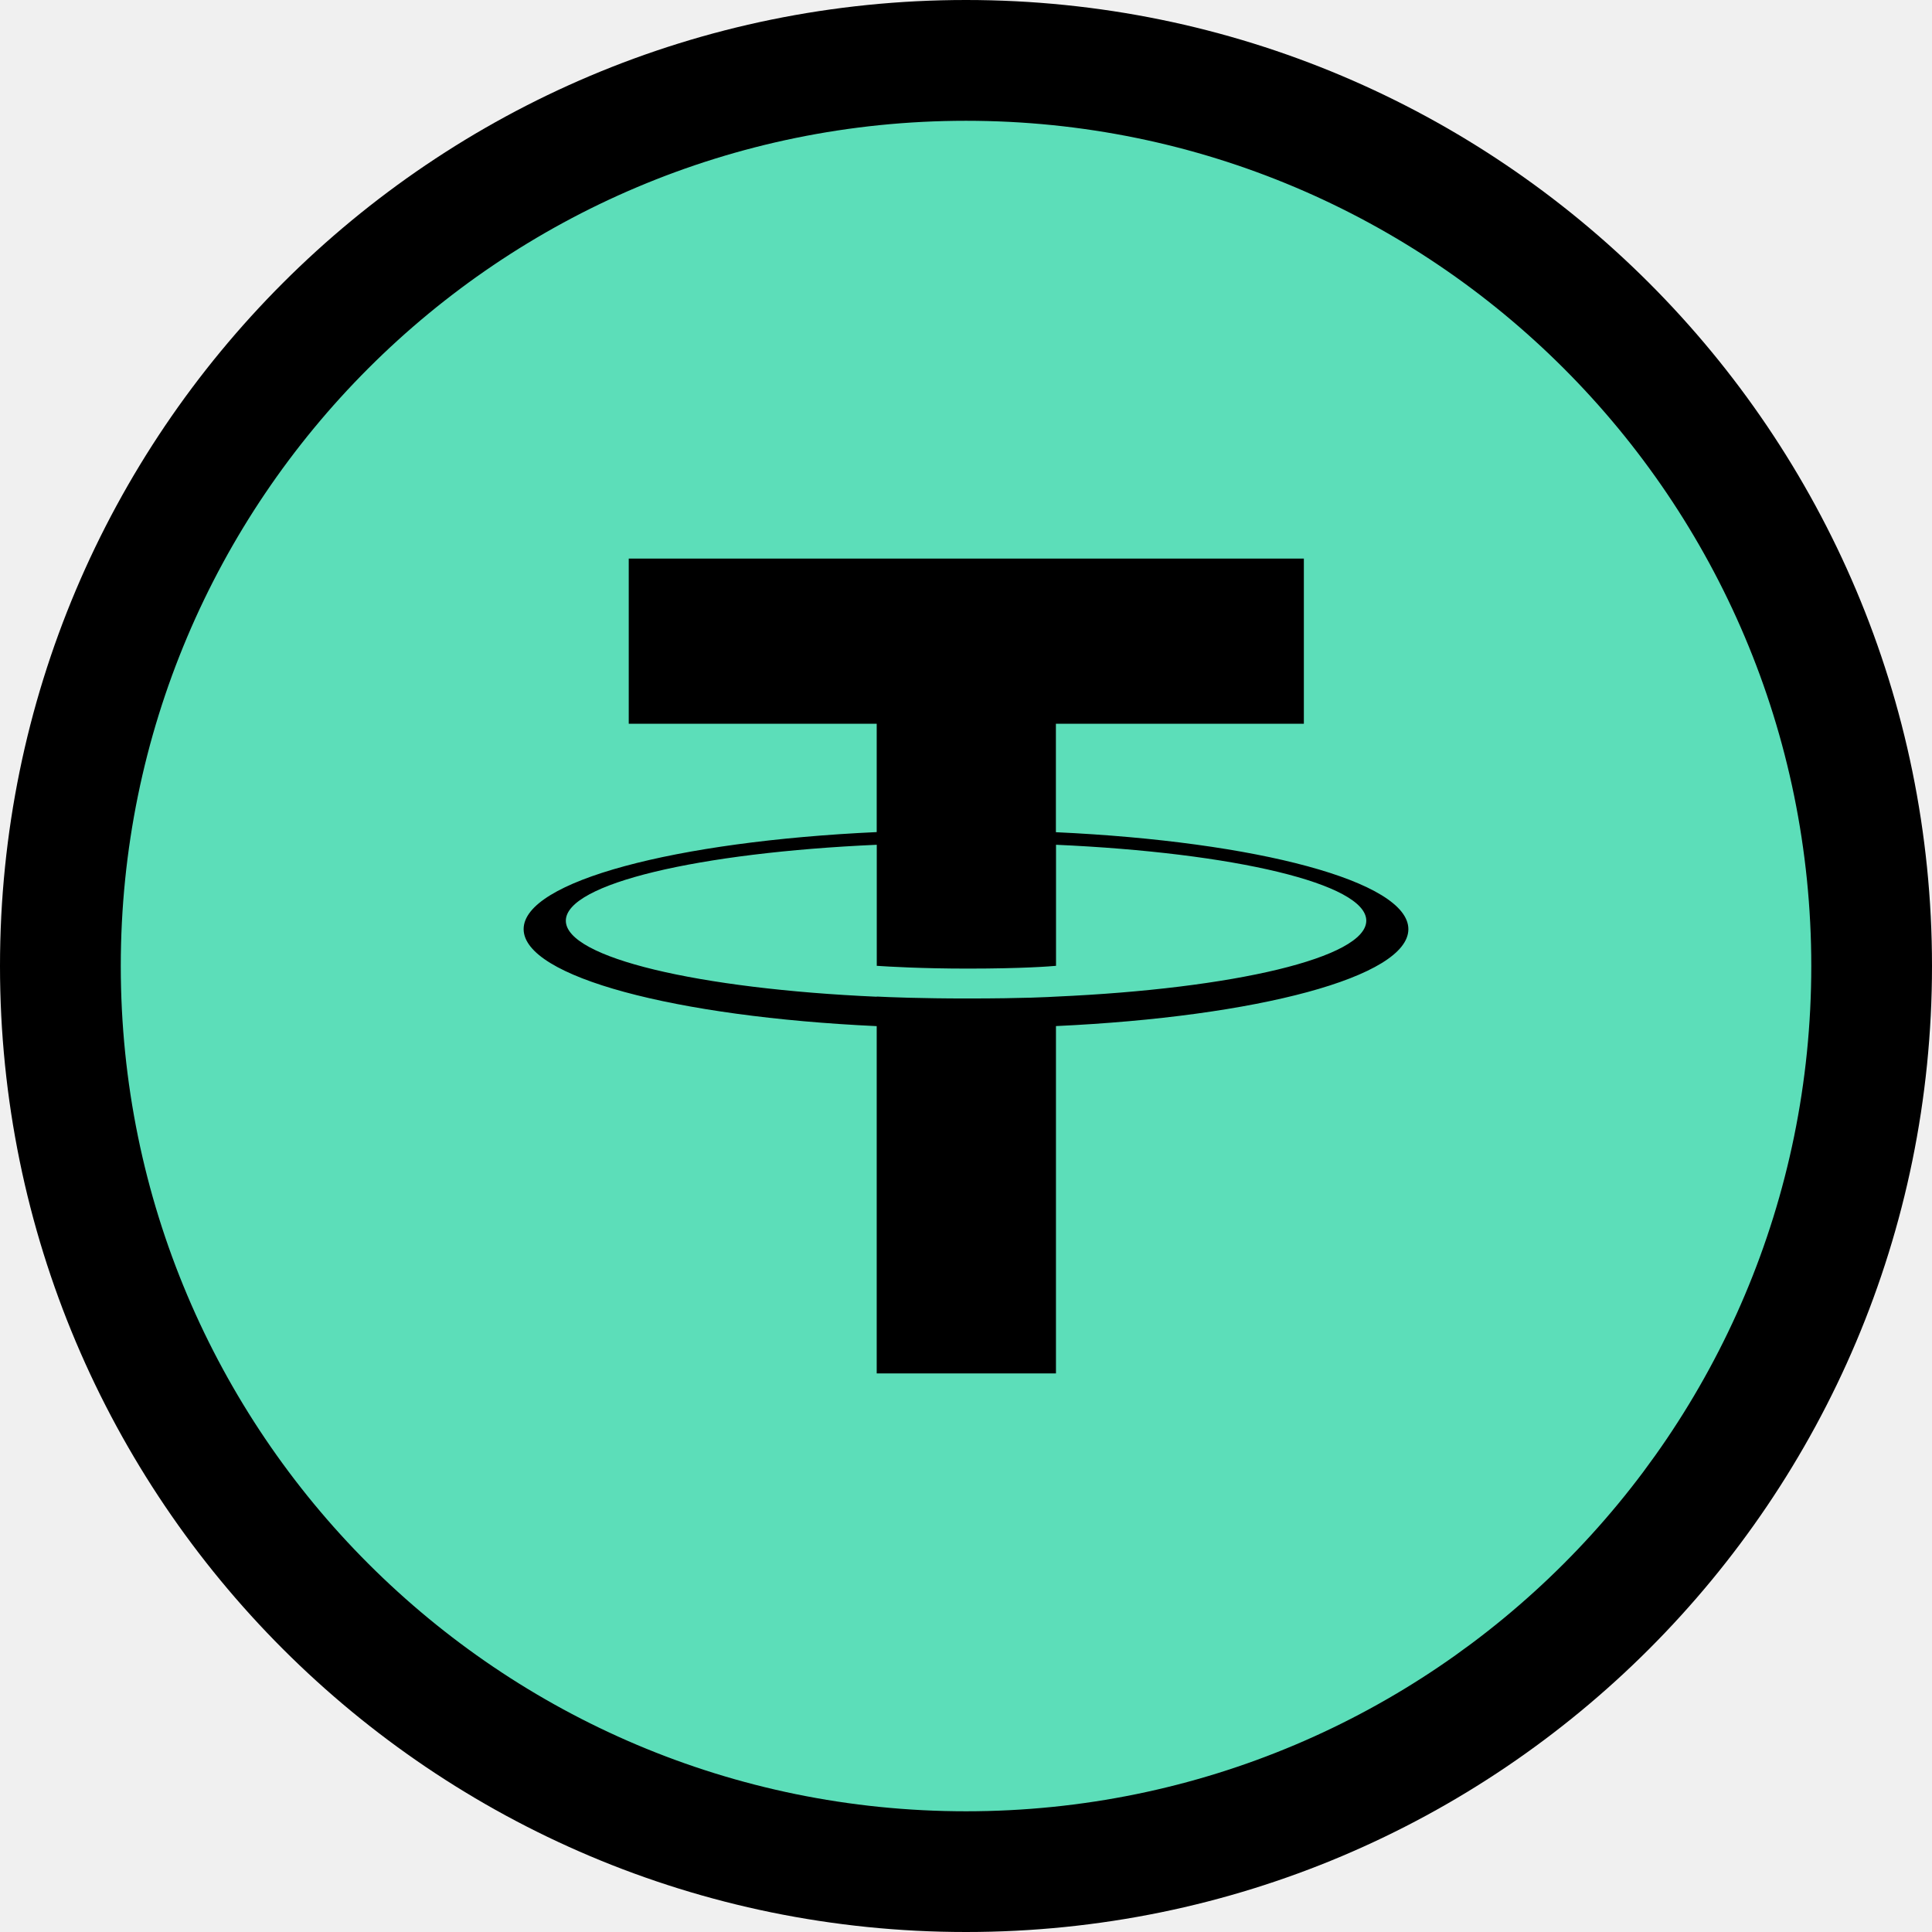
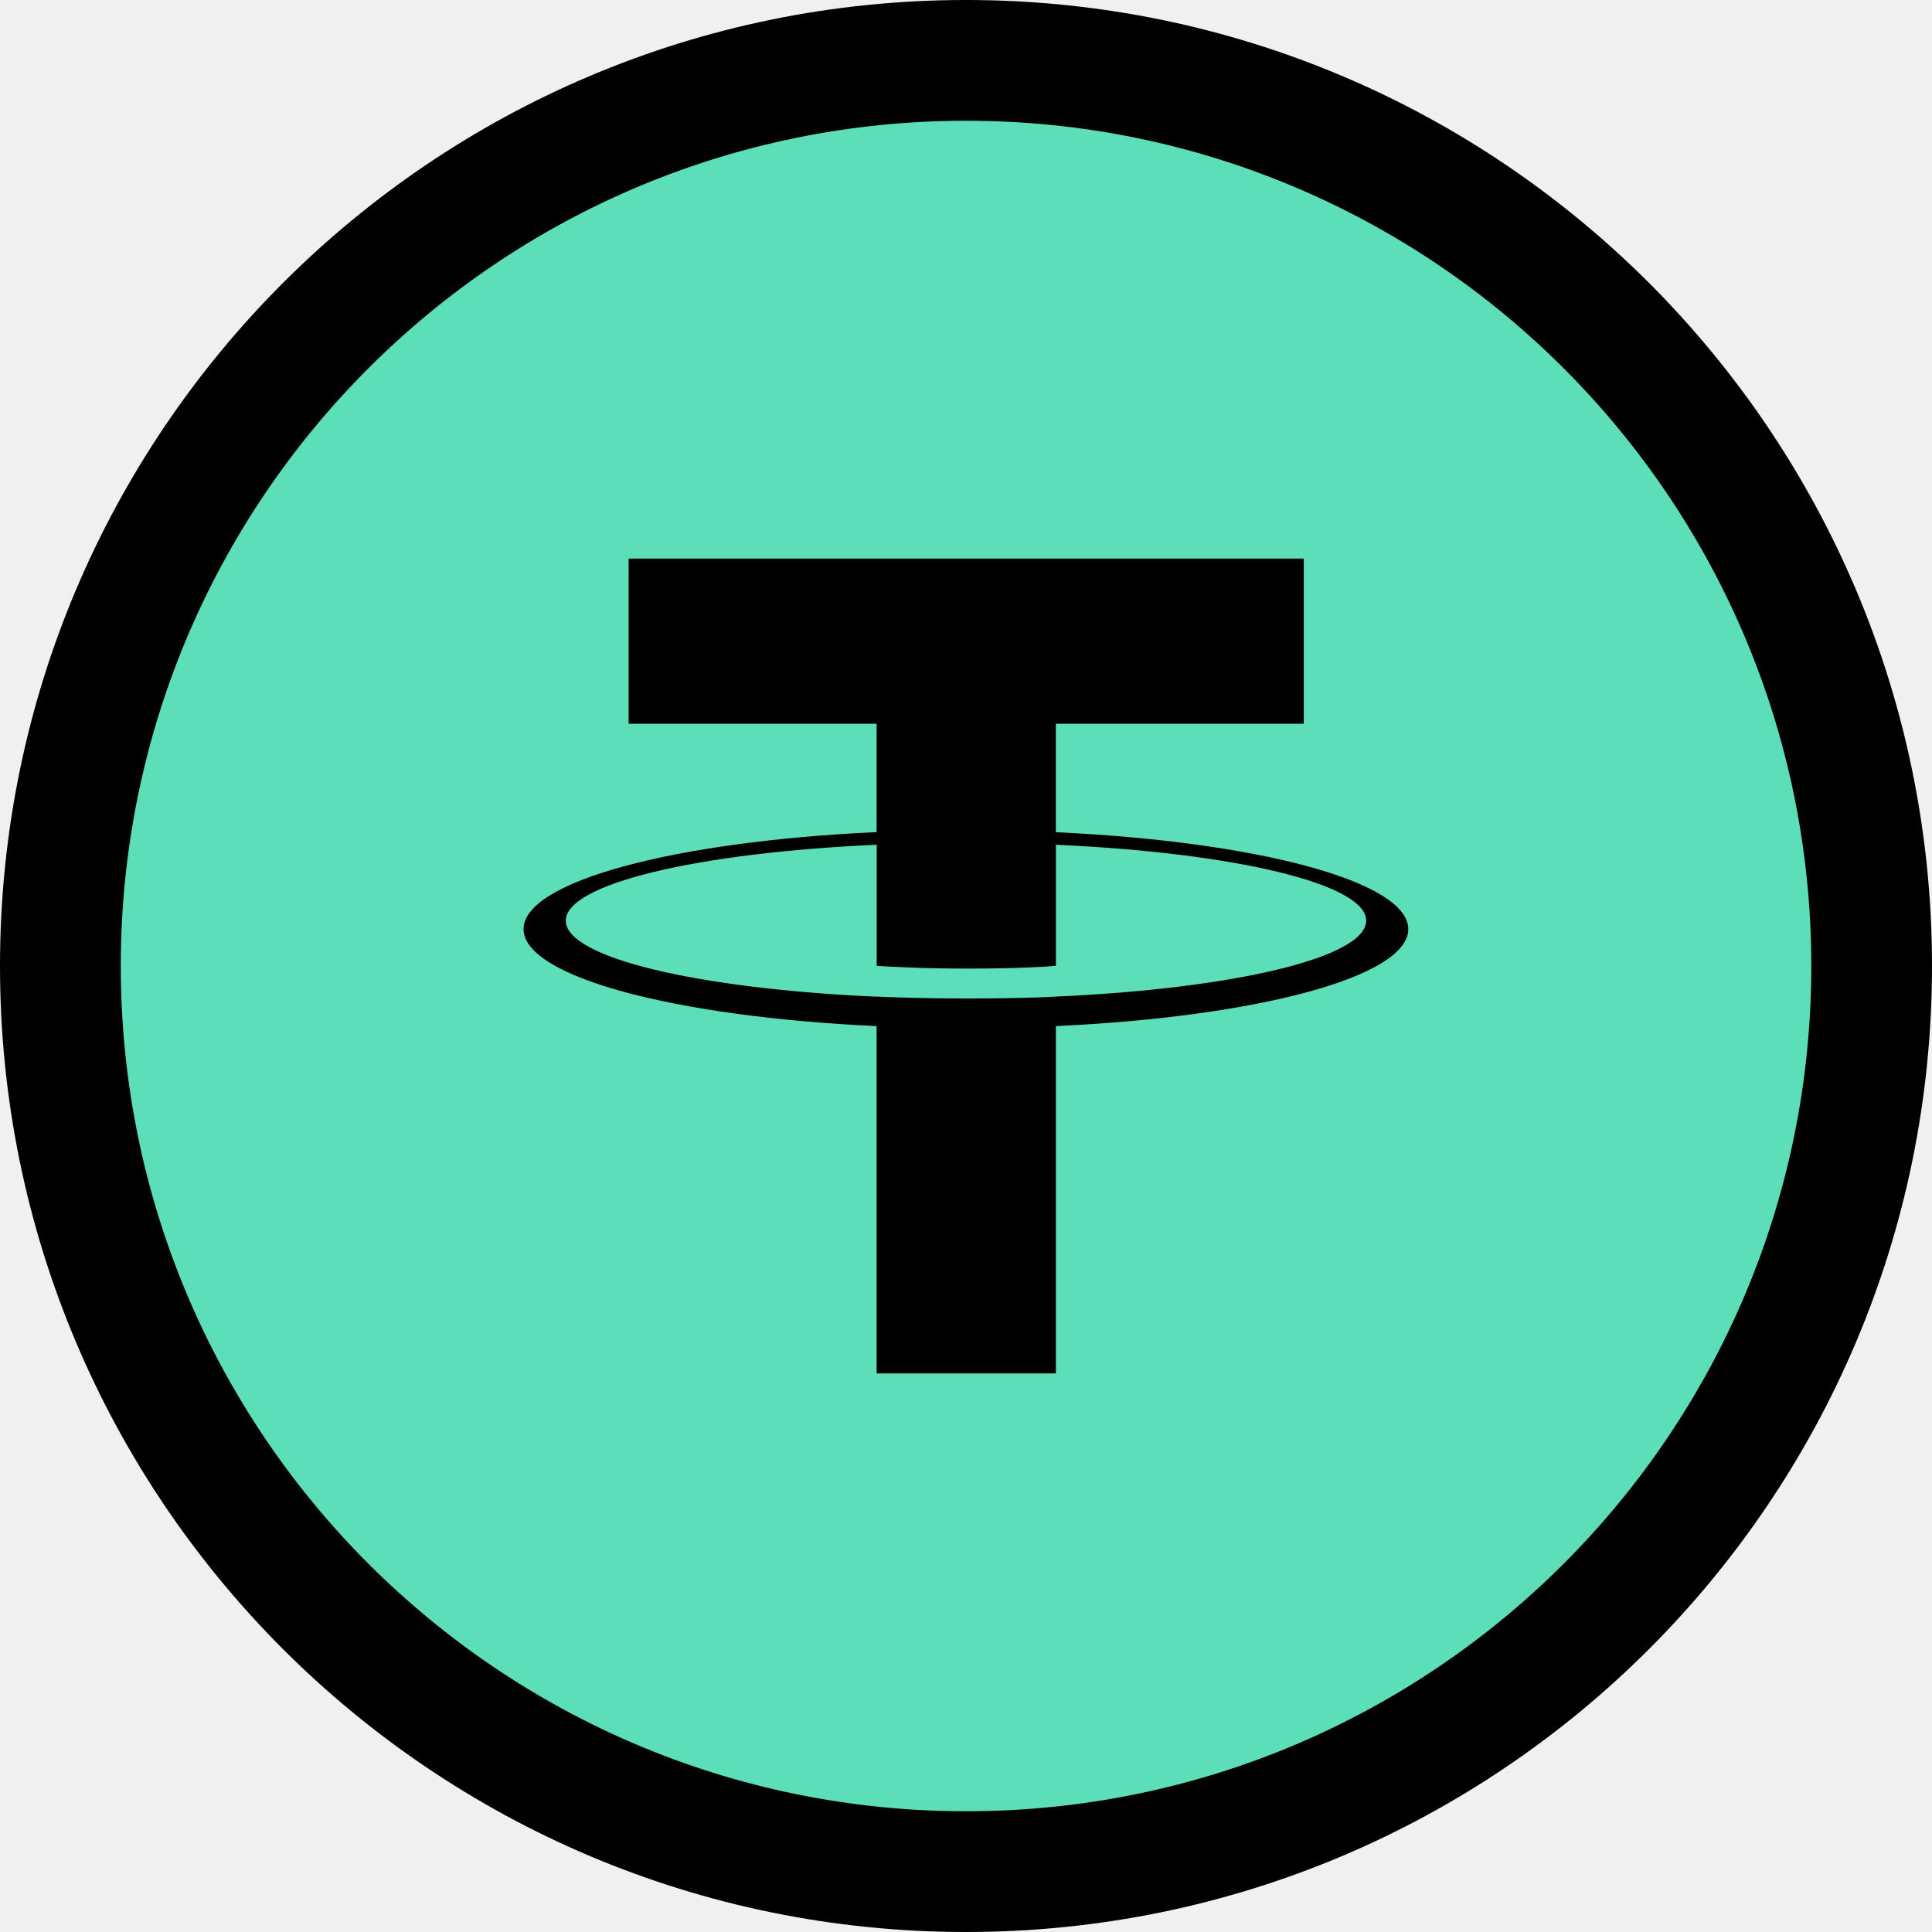
- <svg xmlns="http://www.w3.org/2000/svg" width="32" height="32" viewBox="0 0 32 32" fill="none">
-   <rect width="32" height="32" rx="16" fill="black" />
-   <rect x="2.438" y="2.438" width="27.125" height="27.125" rx="13.562" fill="#5CDEB9" />
-   <path d="M17.489 13.784V11.988H21.596V9.252H10.414V11.988H14.521V13.782C11.183 13.936 8.673 14.597 8.673 15.389C8.673 16.18 11.184 16.841 14.521 16.996V22.748H17.49V16.995C20.822 16.841 23.327 16.181 23.327 15.39C23.327 14.599 20.822 13.938 17.49 13.784M17.49 16.508V16.507C17.407 16.512 16.976 16.538 16.018 16.538C15.251 16.538 14.712 16.516 14.522 16.506V16.509C11.573 16.378 9.372 15.864 9.372 15.25C9.372 14.636 11.574 14.123 14.522 13.992V15.997C14.715 16.01 15.268 16.043 16.03 16.043C16.946 16.043 17.406 16.005 17.491 15.997V13.992C20.434 14.123 22.63 14.637 22.63 15.249C22.63 15.862 20.433 16.376 17.491 16.507" fill="black" />
-   <rect x="2.438" y="2.438" width="27.125" height="27.125" rx="13.562" stroke="#5CDEB9" stroke-width="0.875" />
+ <svg xmlns="http://www.w3.org/2000/svg" width="200" height="200" viewBox="0 0 200 200" fill="none">
+   <g clip-path="url(#clip0_432_2727)">
+     <path d="M200 100C200 44.772 155.228 0 100 0C44.772 0 0 44.772 0 100C0 155.228 44.772 200 100 200C155.228 200 200 155.228 200 100Z" fill="black" />
+     <path d="M184.77 100C184.77 53.185 146.819 15.234 100.004 15.234C53.189 15.234 15.238 53.185 15.238 100C15.238 146.815 53.189 184.766 100.004 184.766C146.819 184.766 184.77 146.815 184.77 100Z" fill="#5CDEB9" />
+     <path d="M109.3 86.148V74.925H134.965V57.824H65.077V74.925H90.746V86.139C69.885 87.098 54.199 91.229 54.199 96.178C54.199 101.128 69.892 105.259 90.746 106.223V142.174H109.305V106.22C130.129 105.259 145.783 101.131 145.783 96.186C145.783 91.241 130.129 87.113 109.305 86.151M109.305 103.175V103.166C108.782 103.2 106.091 103.361 100.101 103.361C95.311 103.361 91.942 103.225 90.755 103.163V103.178C72.325 102.362 58.568 99.153 58.568 95.312C58.568 91.472 72.326 88.267 90.755 87.449V99.981C91.962 100.064 95.414 100.268 100.18 100.268C105.903 100.268 108.78 100.029 109.308 99.981V87.449C127.702 88.268 141.428 91.481 141.428 95.308C141.428 99.135 127.693 102.347 109.305 103.166" fill="black" />
+     <path d="M184.77 100C184.77 53.185 146.819 15.234 100.004 15.234C53.189 15.234 15.238 53.185 15.238 100C15.238 146.815 53.189 184.766 100.004 184.766C146.819 184.766 184.77 146.815 184.77 100Z" stroke="#5CDEB9" stroke-width="5.469" />
+   </g>
+   <defs>
+     <clipPath id="clip0_432_2727">
+       <rect width="200" height="200" fill="white" />
+     </clipPath>
+   </defs>
</svg>
